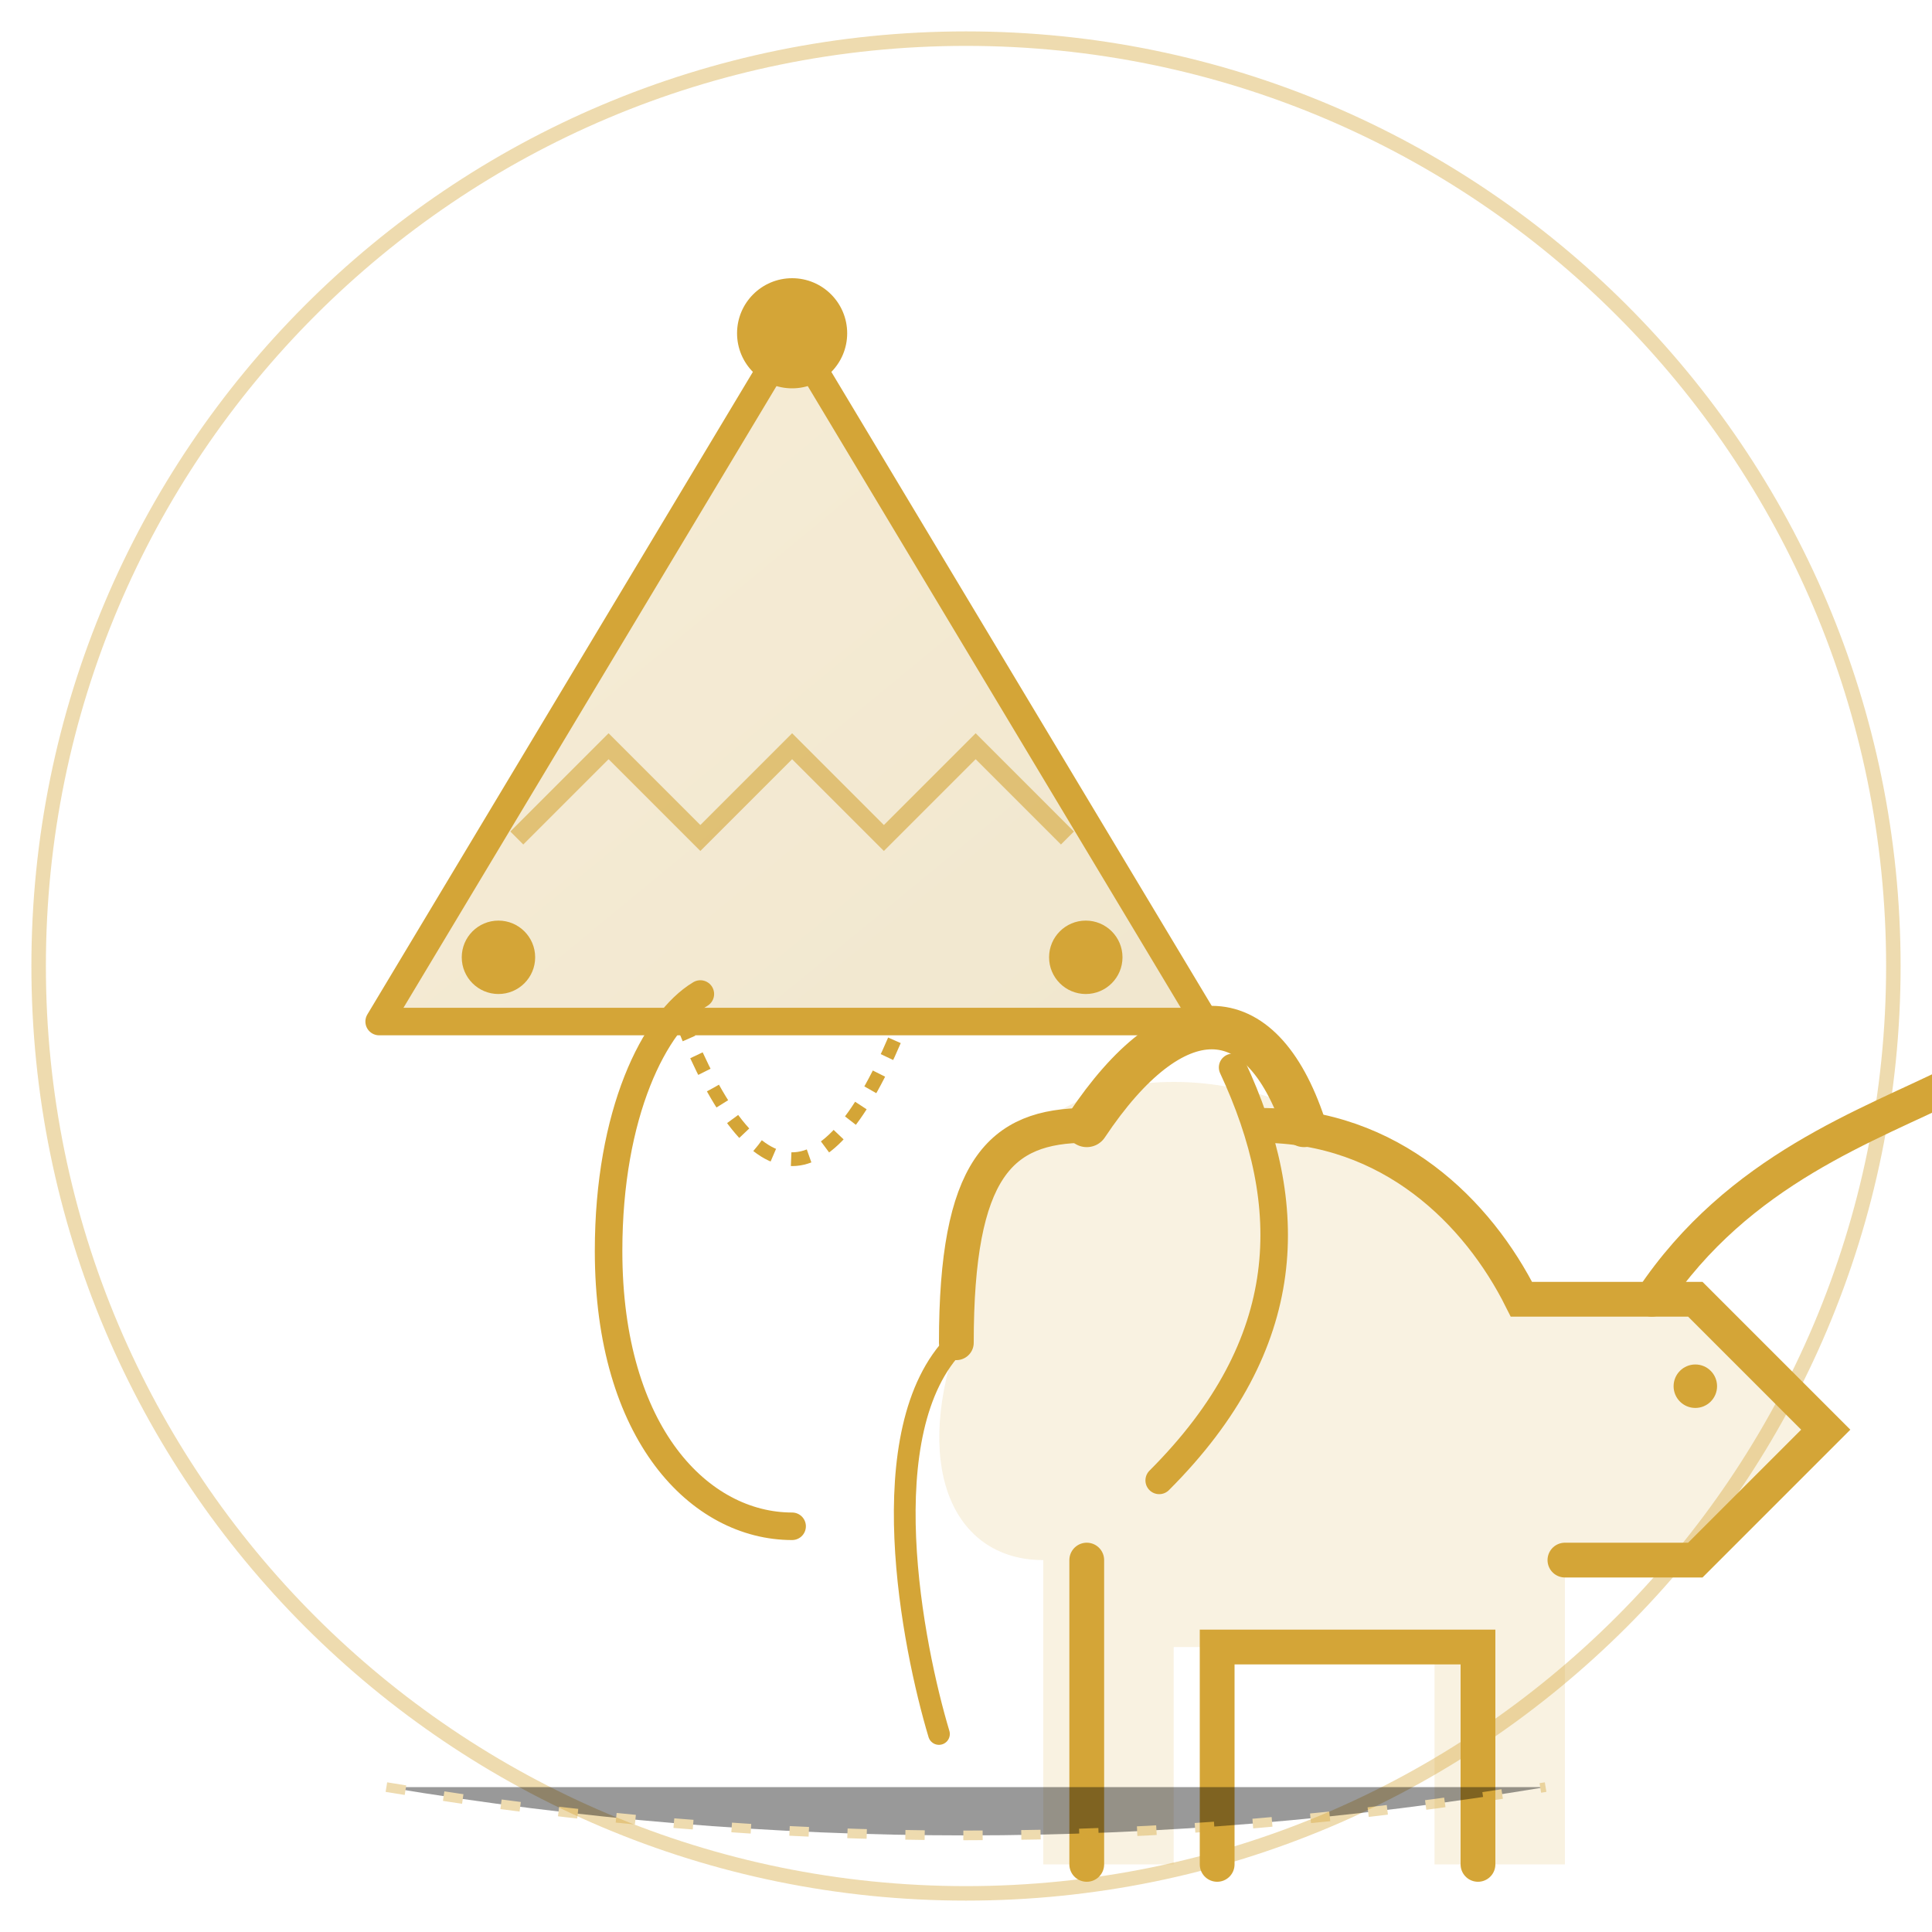
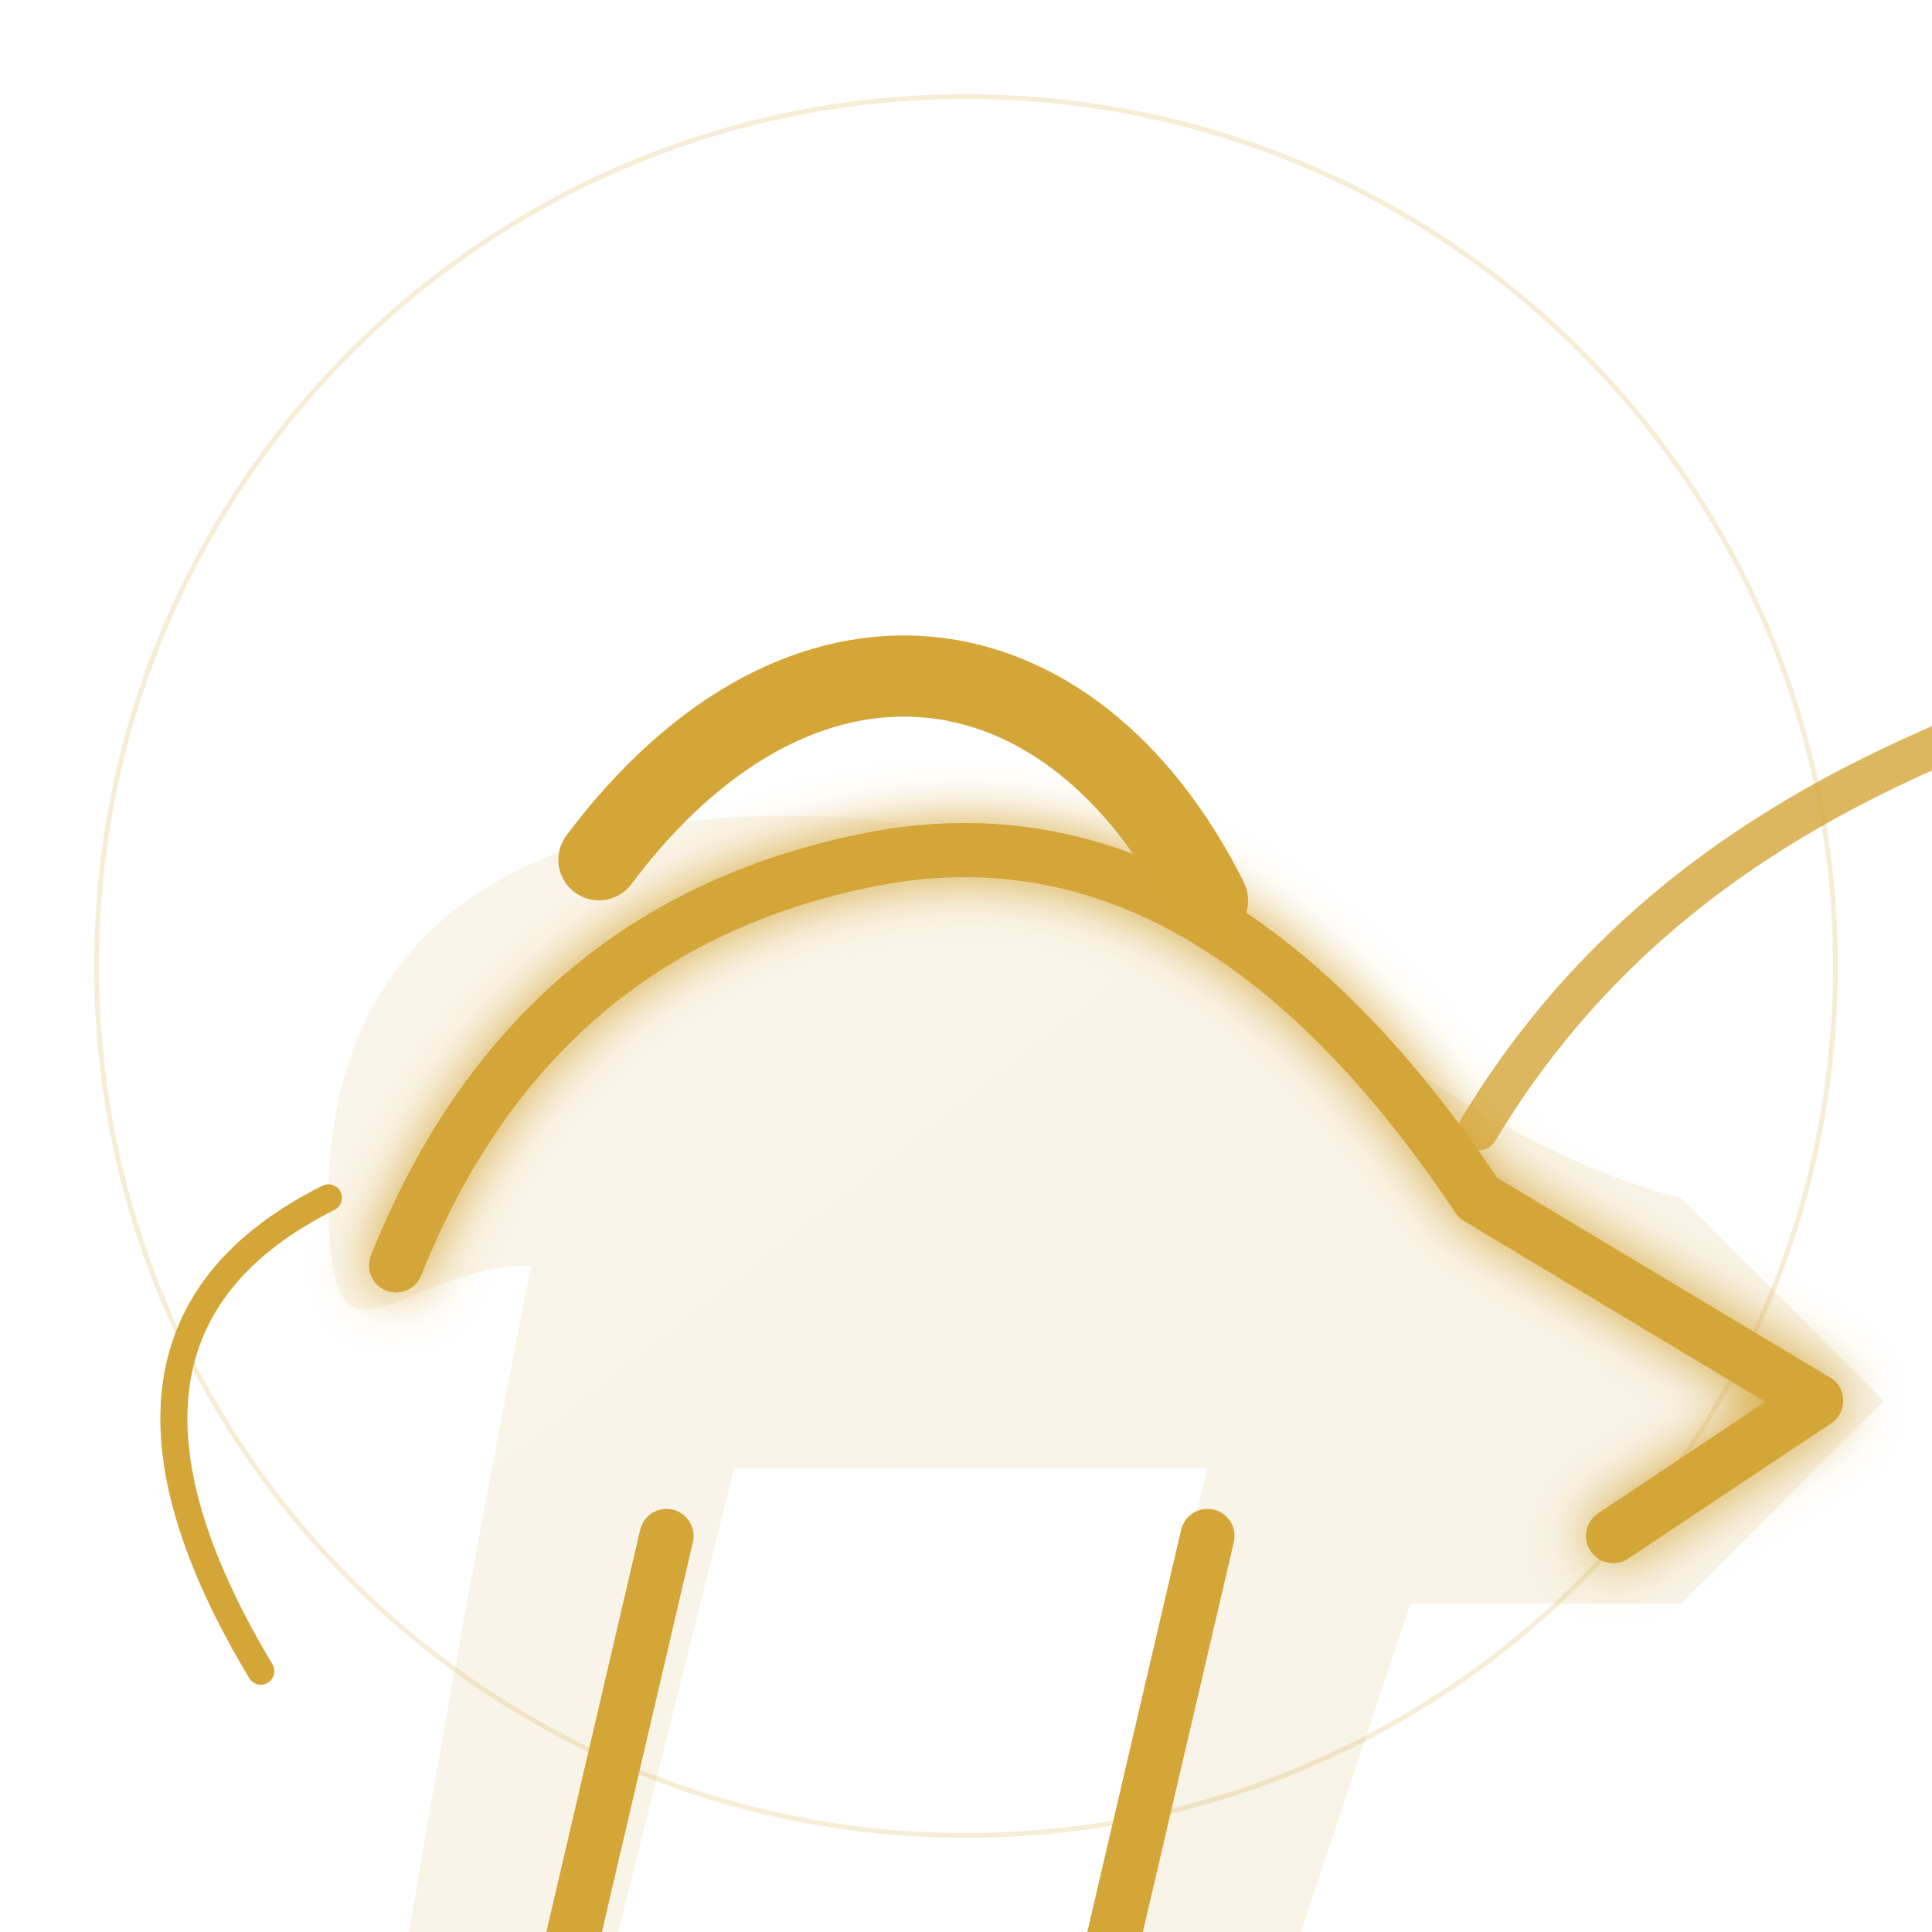
<svg xmlns="http://www.w3.org/2000/svg" viewBox="0 0 200 200">
  <defs>
    <linearGradient id="goldGrad" x1="0%" y1="0%" x2="100%" y2="100%">
      <stop offset="0%" style="stop-color:#D4A537;stop-opacity:1" />
      <stop offset="100%" style="stop-color:#B8860B;stop-opacity:1" />
    </linearGradient>
+     <filter id="glow" x="-20%" y="-20%" width="140%" height="140%">
+       <feGaussianBlur stdDeviation="2" result="blur" />
+       <feComposite in="SourceGraphic" in2="blur" operator="over" />
+     </filter>
  </defs>
-   <circle cx="100" cy="100" r="96" stroke="#D4A537" stroke-width="1.5" fill="none" opacity="0.4" />
-   <g transform="translate(90, 85) scale(0.9)">
-     <path d="M10 60 C10 40 20 30 35 30 C50 30 65 40 75 55 L95 55 L110 70 L95 85 L80 85 V120 H65 V95 H35 V120 H20 V85 C10 85 5 75 10 60Z" fill="#D4A537" opacity="0.15" />
-     <path d="M10 60 C10 40 15 35 25 35 M45 35 C60 35 70 45 75 55 L95 55 L110 70 L95 85 L80 85" stroke="#D4A537" stroke-width="4" stroke-linecap="round" fill="none" />
-     <path d="M70 120 V95 H40 V120 M25 120 V85" stroke="#D4A537" stroke-width="4" stroke-linecap="round" fill="none" />
-     <path d="M25 35 C35 20 45 20 50 35" stroke="#D4A537" stroke-width="5" stroke-linecap="round" fill="none" />
-     <path d="M90 55 C100 40 115 35 125 30" stroke="#D4A537" stroke-width="4" stroke-linecap="round" fill="none" />
-     <path d="M10 60 C0 70 5 95 8 105" stroke="#D4A537" stroke-width="2.5" stroke-linecap="round" fill="none" />
-     <circle cx="95" cy="65" r="2.5" fill="#D4A537" />
+   <circle cx="100" cy="100" r="90" stroke="#D4A537" stroke-width="0.5" fill="none" opacity="0.2" />
+   <g transform="translate(20, 40) scale(1.4)">
+     <path d="M10 60 C10 40 25 30 50 32 C75 35 90 55 110 60 L125 75 L110 90 L90 90 Q85 105 80 120 H65 Q70 100 75 80 L40 80 Q35 100 30 120 H15 Q20 90 25 65 C15 65 10 75 10 60Z" fill="url(#goldGrad)" fill-opacity="0.1" />
+     <path d="M15 65 Q25 40 50 35 Q75 30 95 60 L120 75 L105 85" stroke="#D4A537" stroke-width="4" stroke-linecap="round" stroke-linejoin="round" fill="none" filter="url(#glow)" />
+     <path d="M30 35 C45 15 65 18 75 38" stroke="#D4A537" stroke-width="6" stroke-linecap="round" fill="none" />
+     <path d="M95 55 C110 30 135 25 145 20" stroke="#D4A537" stroke-width="3" stroke-linecap="round" fill="none" opacity="0.8" />
+     <path d="M120 75 L105 85" stroke="#D4A537" stroke-width="4" stroke-linecap="round" fill="none" />
+     <path d="M75 85 L68 115" stroke="#D4A537" stroke-width="4" stroke-linecap="round" stroke-linejoin="round" fill="none" />
+     <path d="M35 85 L28 115" stroke="#D4A537" stroke-width="4" stroke-linecap="round" stroke-linejoin="round" fill="none" />
+     <path d="M10 60 Q-10 70 5 95" stroke="#D4A537" stroke-width="2" stroke-linecap="round" fill="none" />
+     <path d="M30 125 H100" stroke="#D4A537" stroke-width="1.5" stroke-dasharray="8 4" opacity="0.6" />
  </g>
-   <g transform="translate(25, 25) scale(0.95)">
-     <path d="M15 85 L105 85 L60 10 Z" fill="url(#goldGrad)" fill-opacity="0.2" stroke="#D4A537" stroke-width="3" stroke-linejoin="round" />
-     <path d="M30 65 L40 55 L50 65 L60 55 L70 65 L80 55 L90 65" stroke="#D4A537" stroke-width="2" fill="none" opacity="0.6" />
-     <circle cx="60" cy="10" r="6" fill="#D4A537" />
-     <circle cx="28" cy="78" r="4" fill="#D4A537" />
-     <circle cx="92" cy="78" r="4" fill="#D4A537" />
-     <path d="M60 140 C50 140 40 130 40 110 C40 95 45 85 50 82" stroke="#D4A537" stroke-width="3" stroke-linecap="round" fill="none" />
-     <path d="M100 135 C115 120 115 105 108 90" stroke="#D4A537" stroke-width="3" stroke-linecap="round" fill="none" />
-     <path d="M48 85 Q60 115 72 85" stroke="#D4A537" stroke-width="1.5" stroke-dasharray="2 2" fill="none" />
-   </g>
-   <path d="M40 185 Q100 195 160 185" stroke="#D4A537" stroke-width="1" stroke-dasharray="2 4" opacity="0.4" />
</svg>
